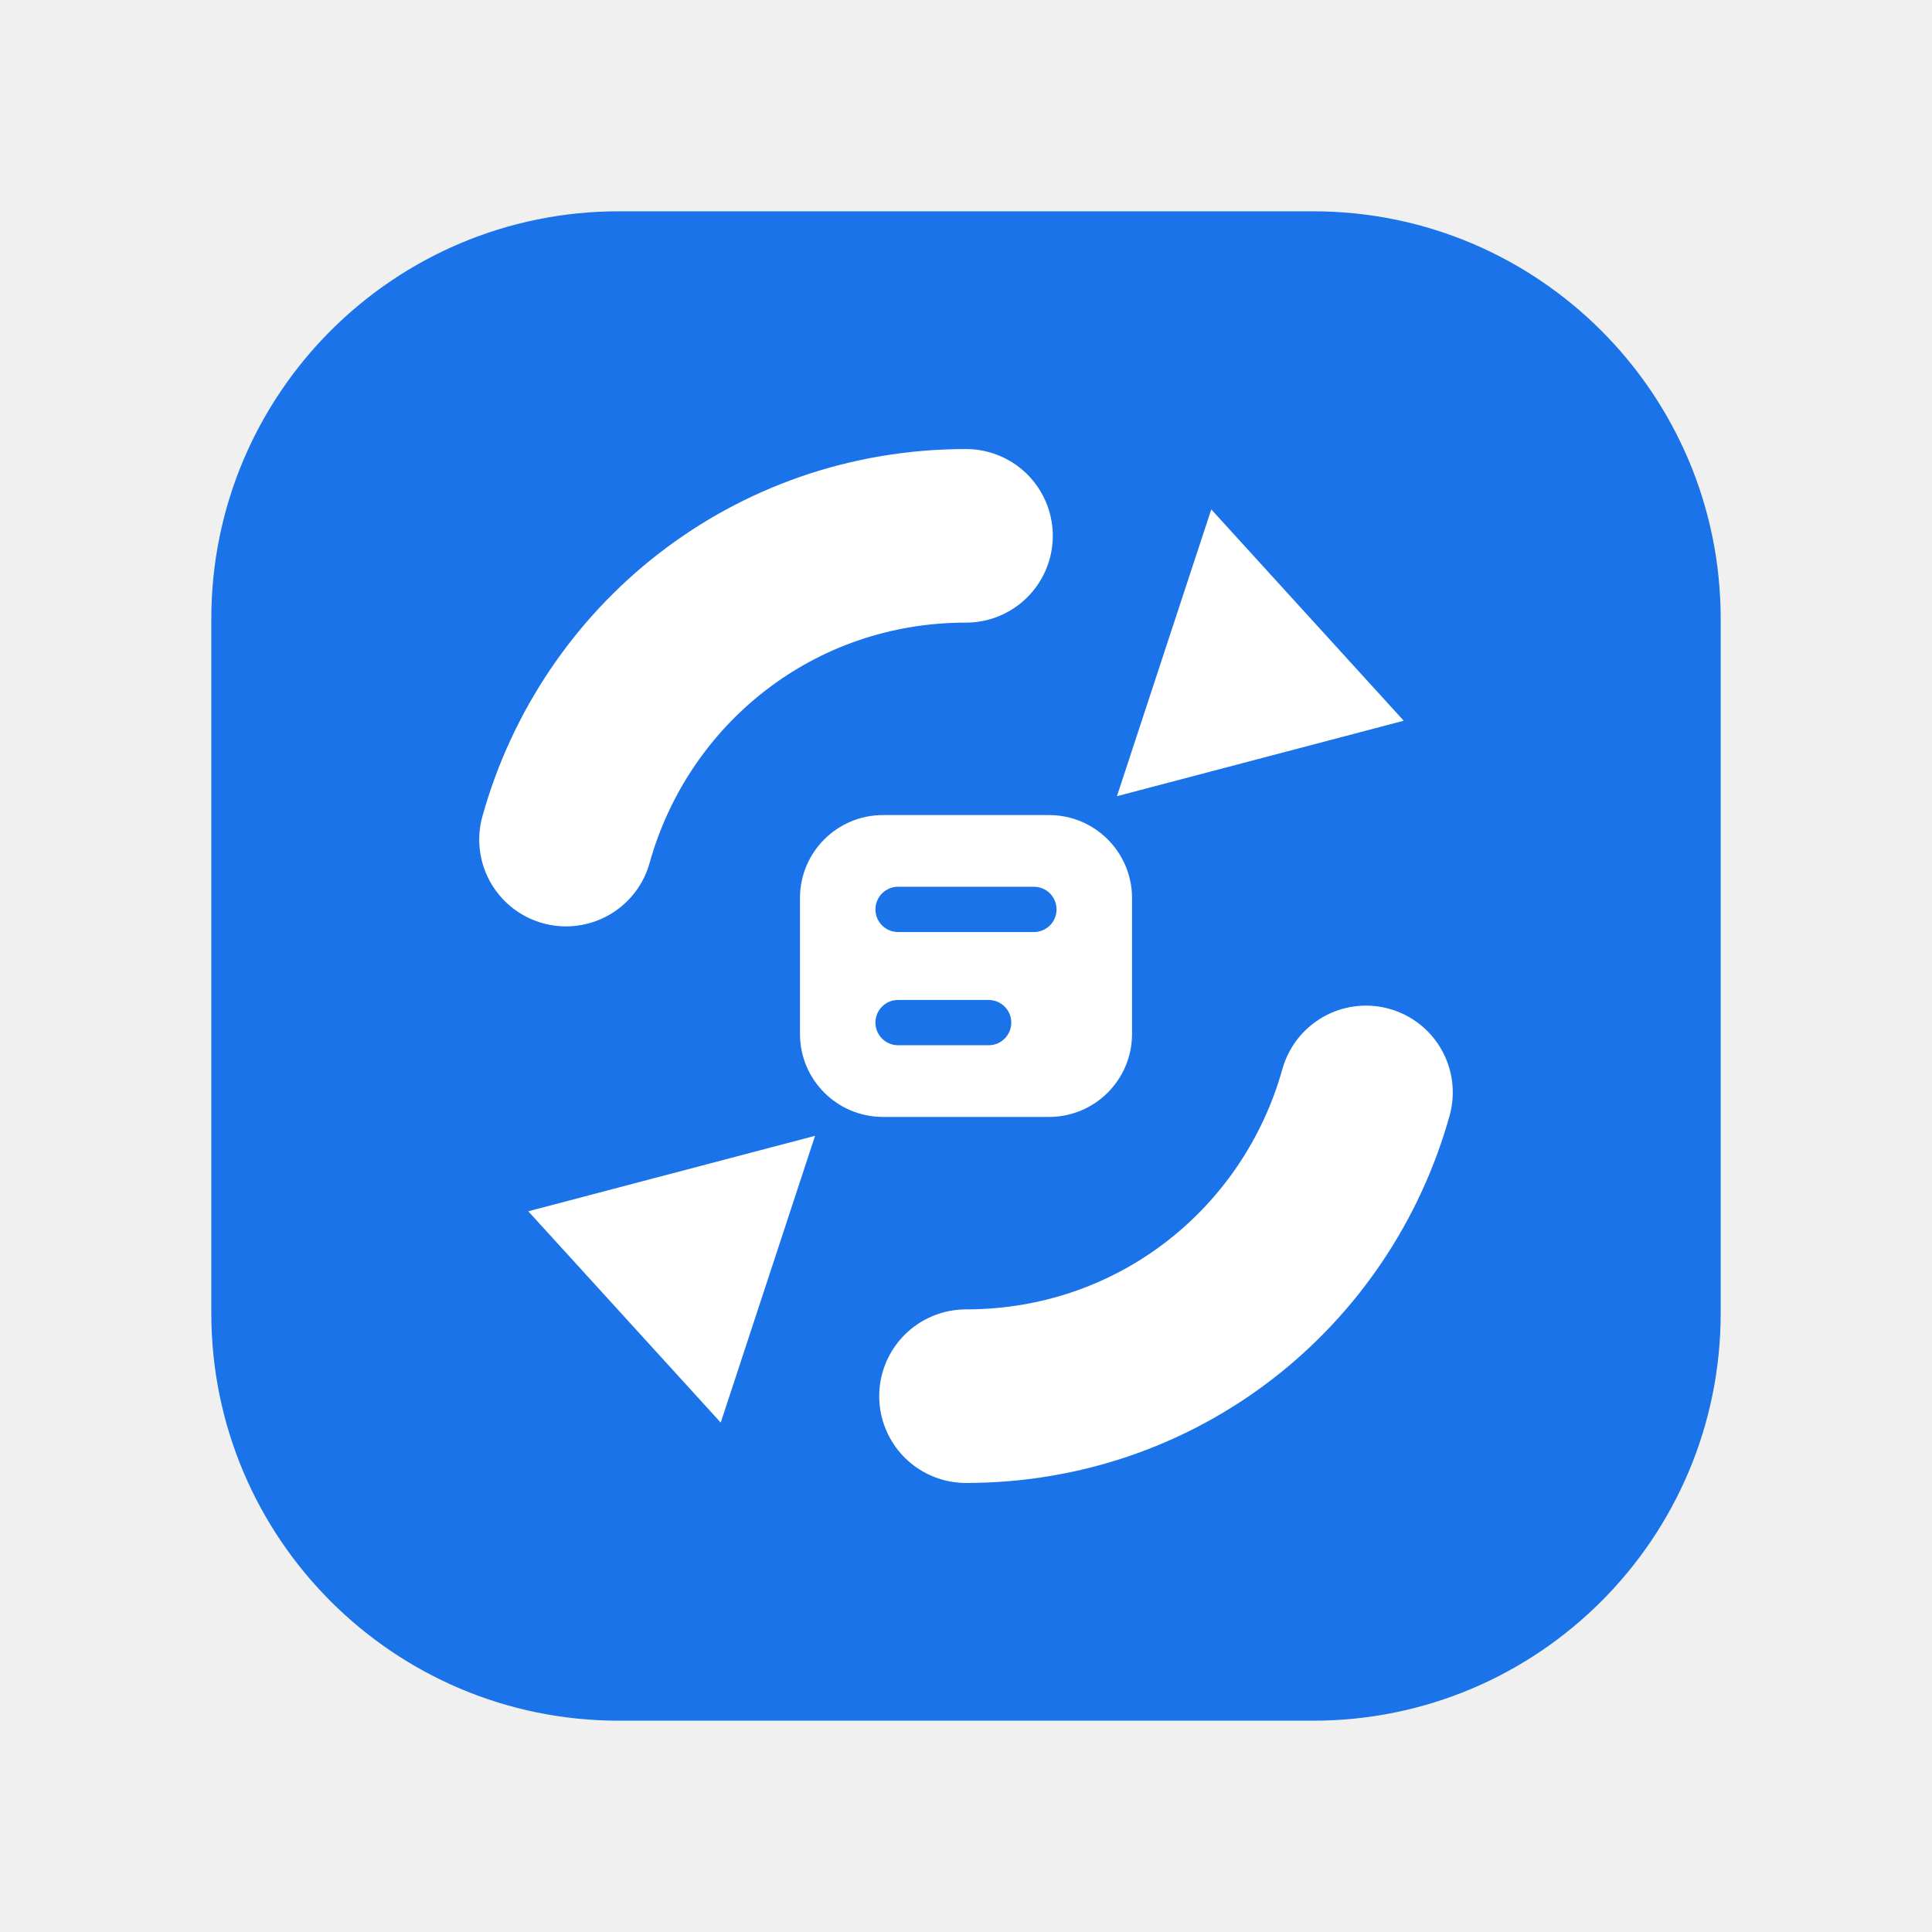
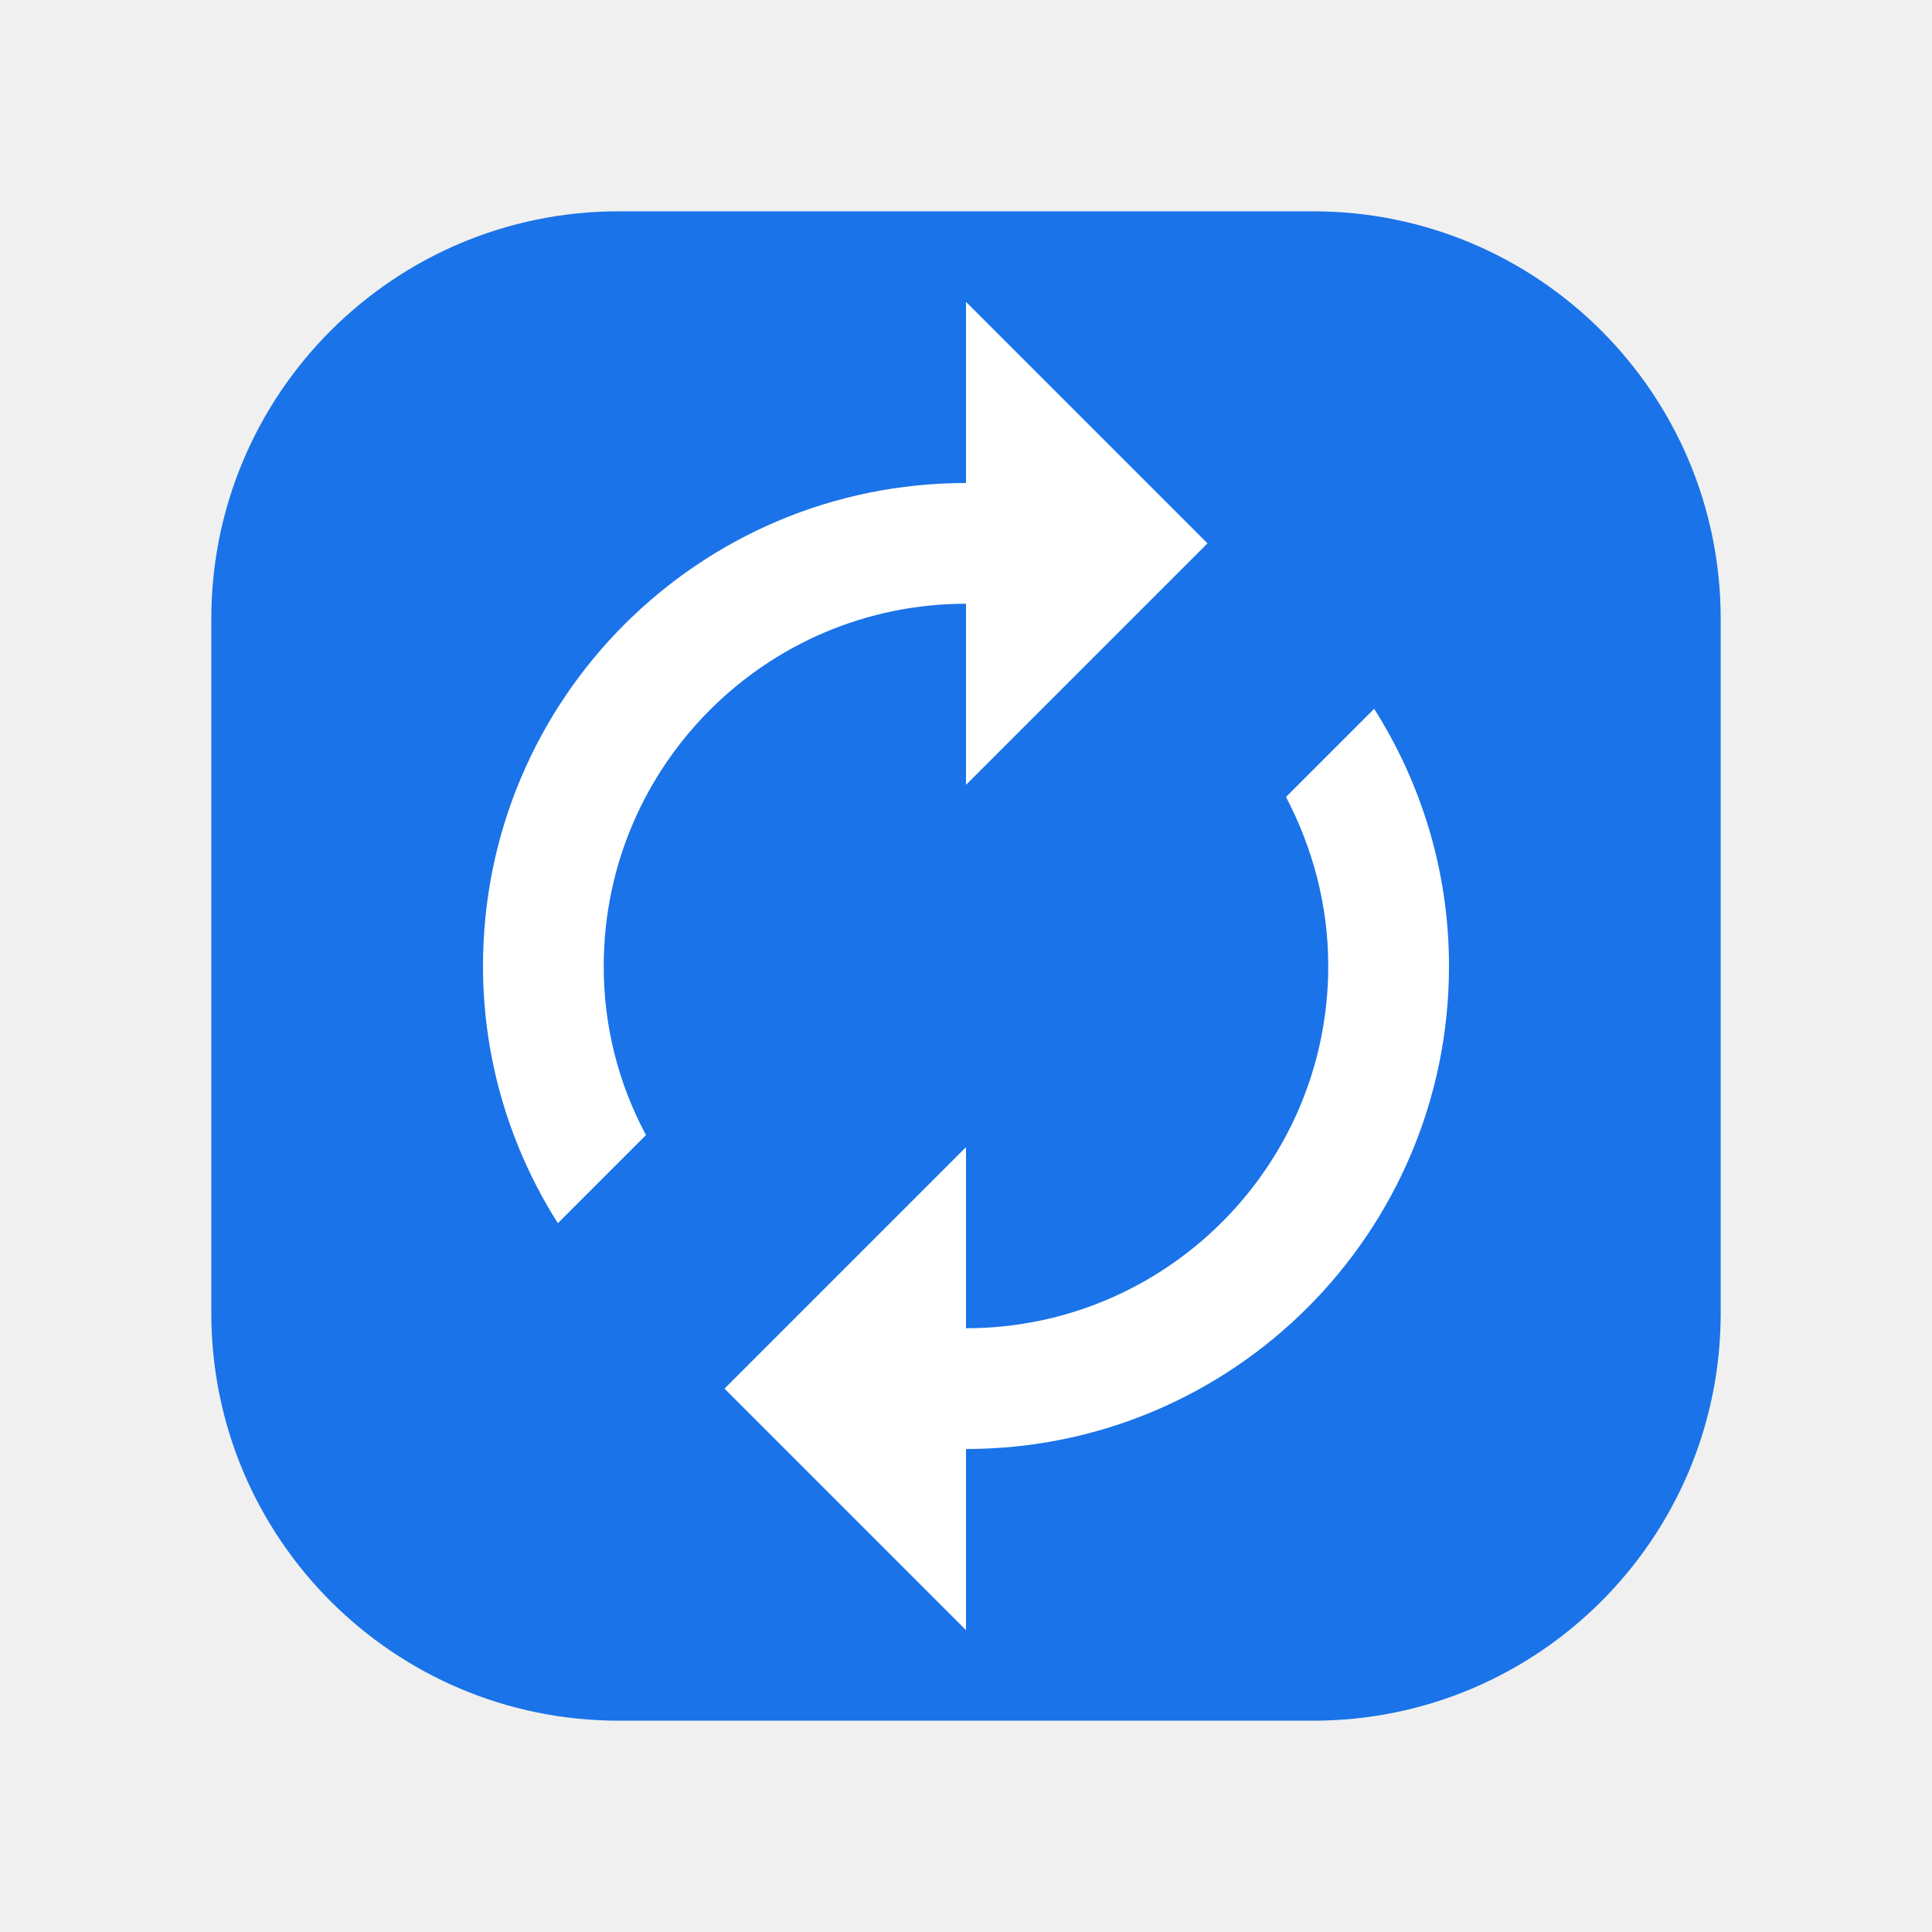
<svg xmlns="http://www.w3.org/2000/svg" width="1024" height="1024" viewBox="0 0 1024 1024" fill="none">
  <rect x="112" y="112" width="800" height="800" rx="216" fill="#1A73E8" />
-   <path d="M512 284C410 284 326 352 300 445" stroke="#FFFFFF" stroke-width="92" stroke-linecap="round" />
-   <path d="M642 270L744 382L592 422L642 270Z" fill="#FFFFFF" />
-   <path d="M512 740C614 740 698 672 724 579" stroke="#FFFFFF" stroke-width="92" stroke-linecap="round" />
-   <path d="M382 754L280 642L432 602L382 754Z" fill="#FFFFFF" />
-   <rect x="424" y="432" width="176" height="160" rx="44" fill="#FFFFFF" />
-   <rect x="464" y="470" width="96" height="24" rx="12" fill="#1A73E8" />
-   <rect x="464" y="530" width="72" height="24" rx="12" fill="#1A73E8" />
+   <g transform="translate(128,128) scale(32)" fill="#FFFFFF">
+     <path d="M12 6v3l4-4-4-4v3c-4.42 0-8 3.58-8 8 0 1.57.46 3.03 1.24 4.26L6.7 14.8A5.87 5.87 0 0 1 6 12c0-3.31 2.69-6 6-6zm6.76 1.74L17.3 9.2c.44.84.7 1.79.7 2.8 0 3.31-2.69 6-6 6v-3l-4 4 4 4v-3c4.42 0 8-3.58 8-8 0-1.57-.46-3.03-1.24-4.26z" />
+   </g>
</svg>
